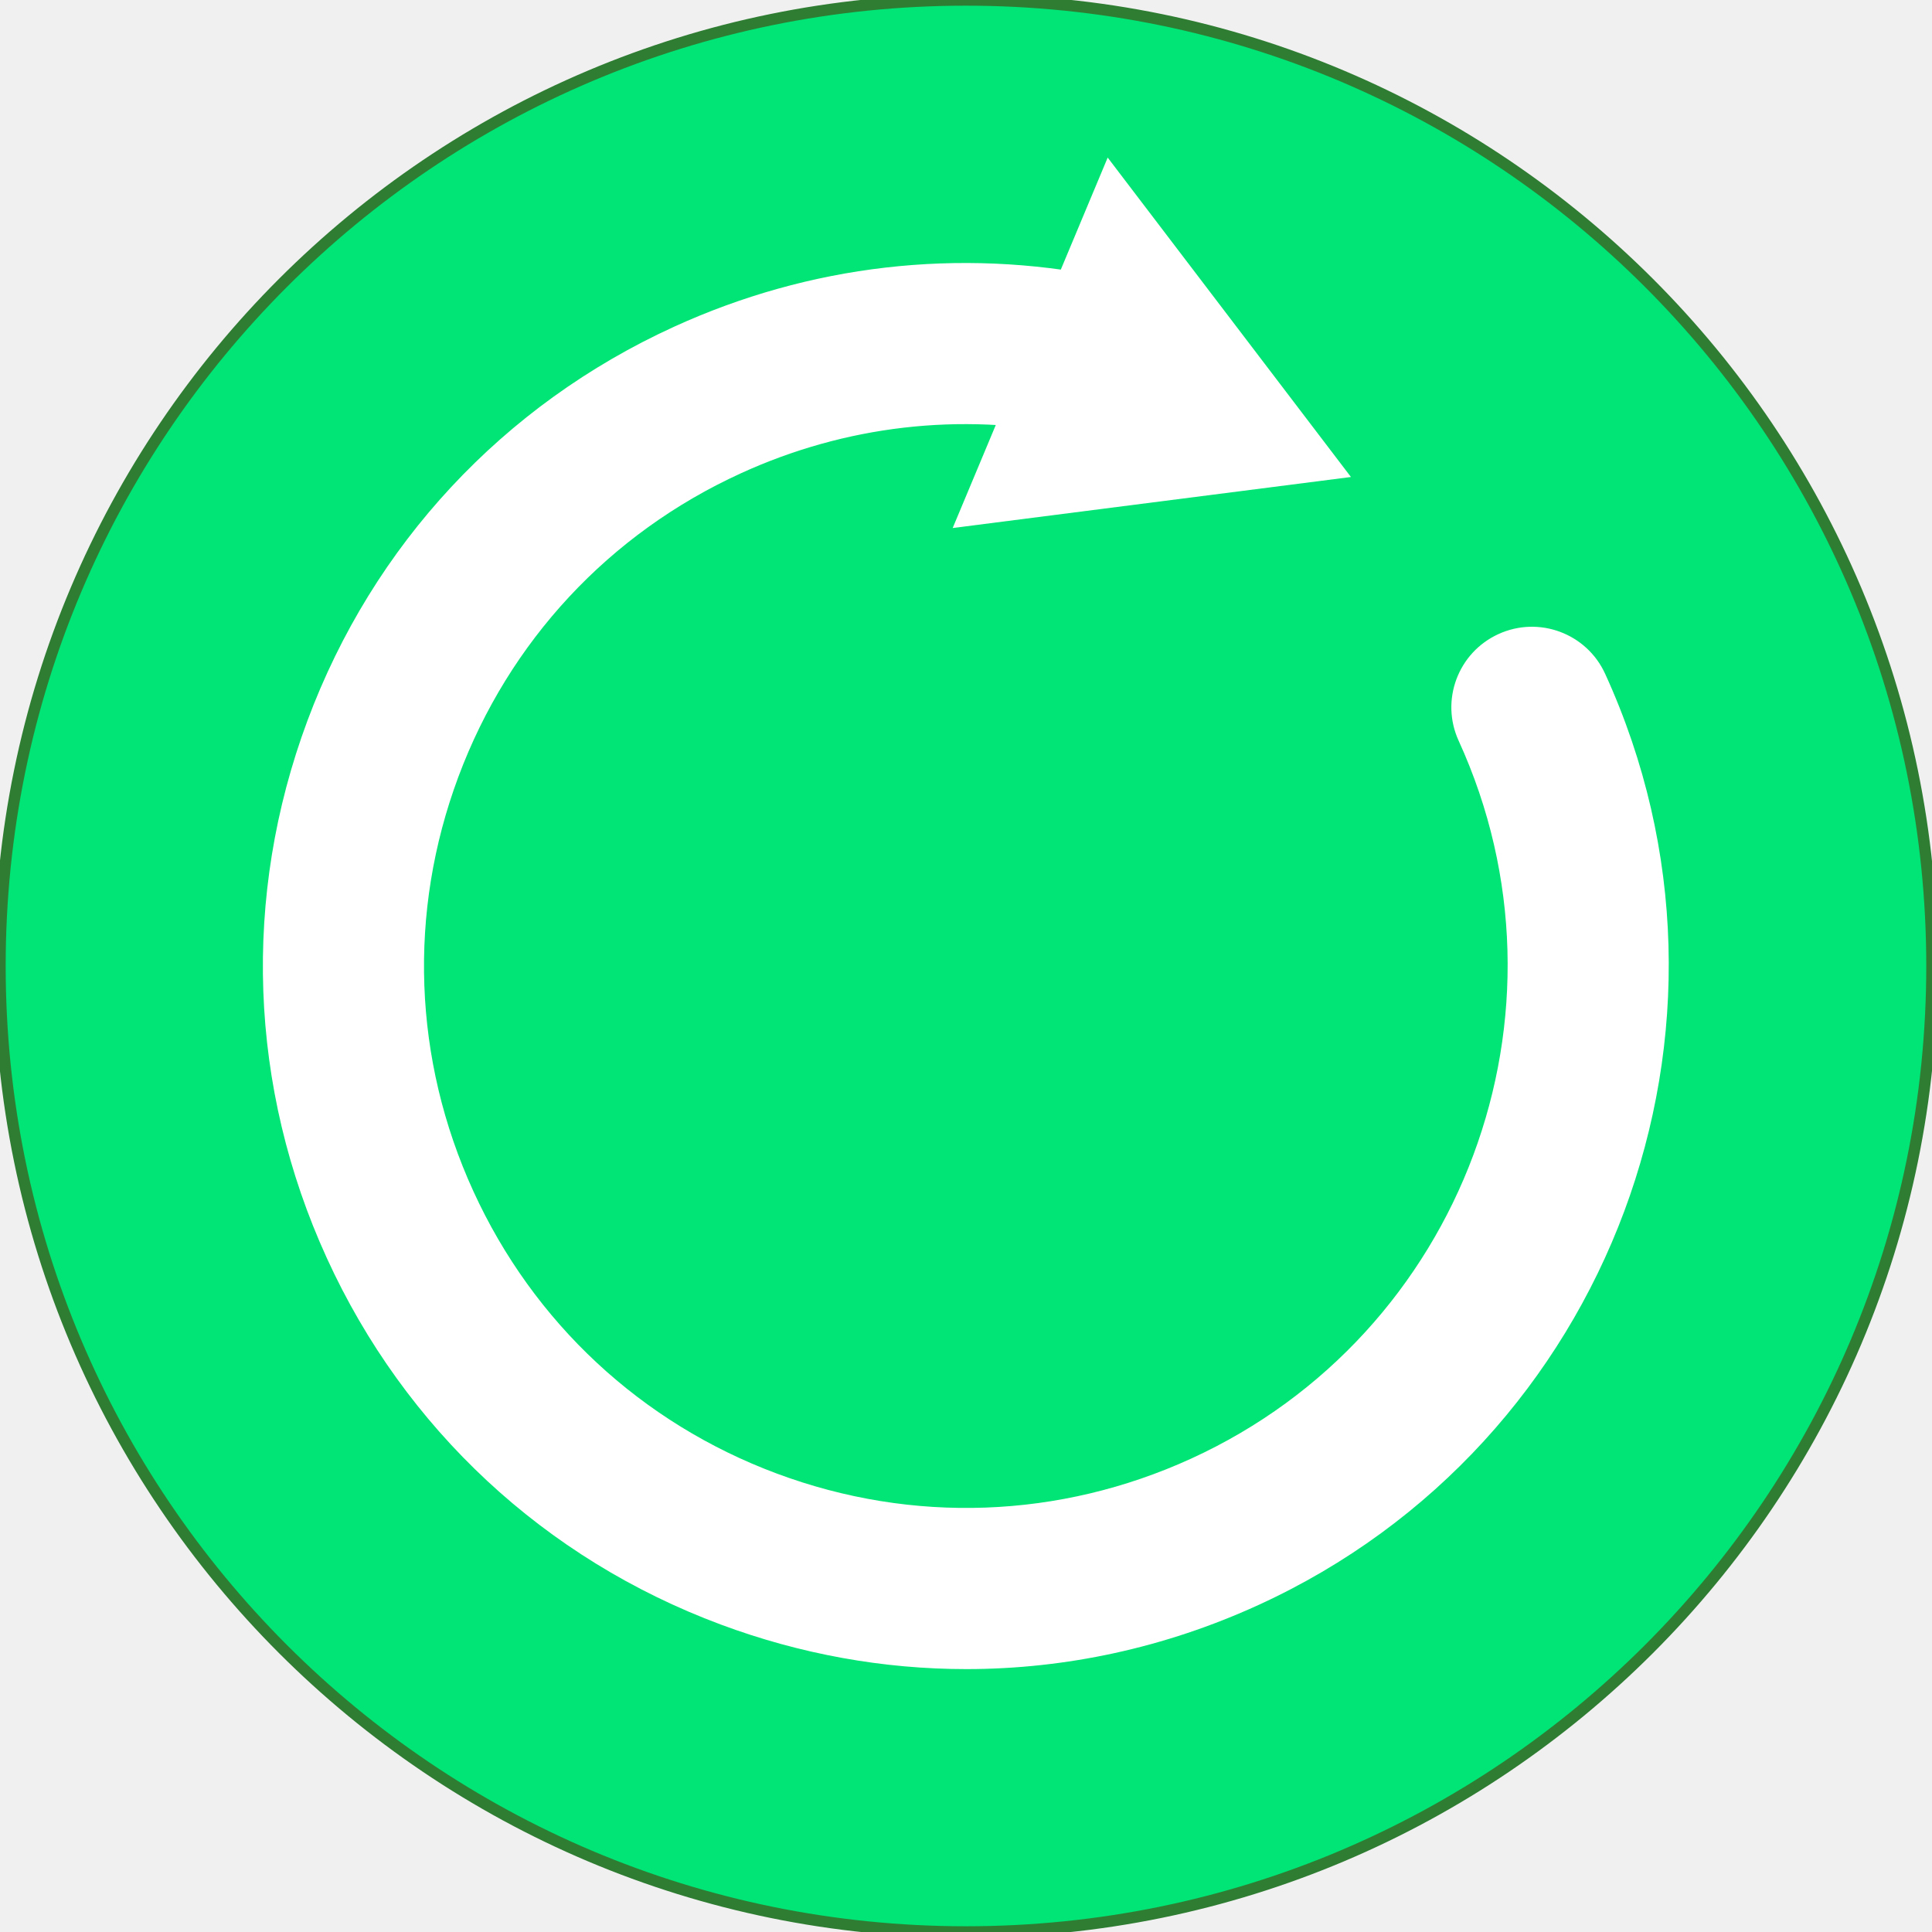
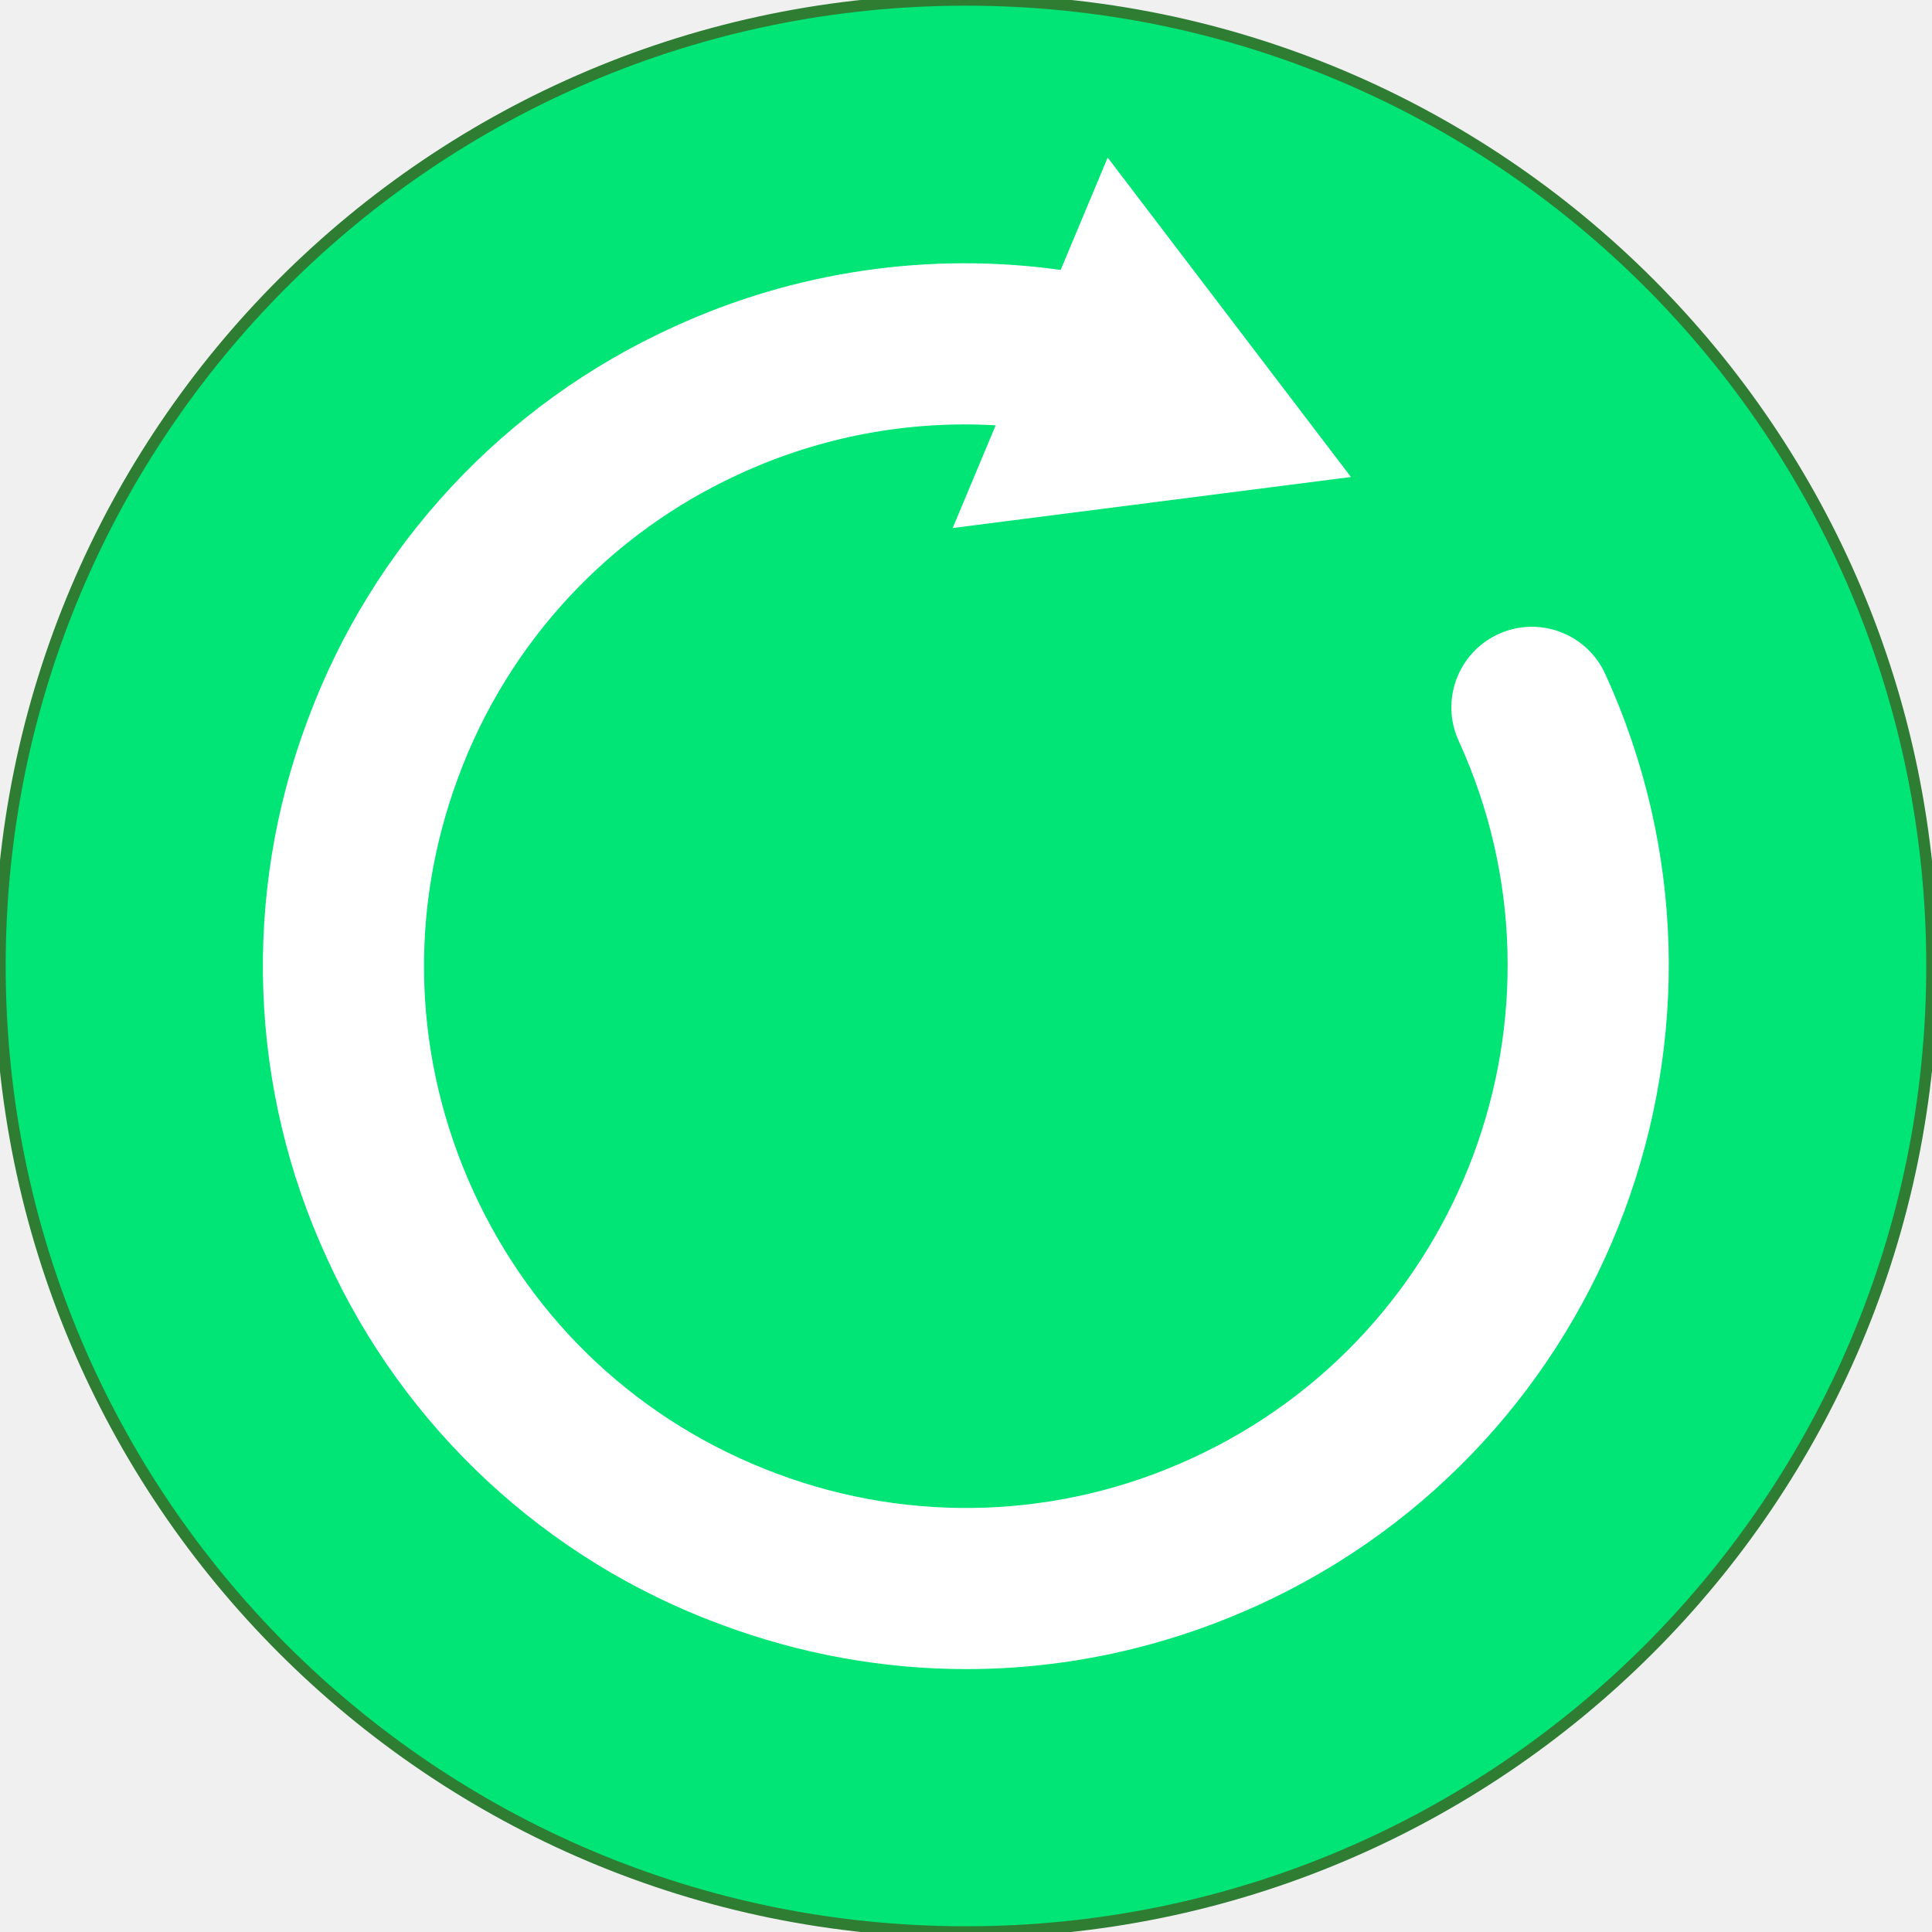
- <svg xmlns="http://www.w3.org/2000/svg" version="1.1" baseProfile="basic" id="Layer_1" x="0px" y="0px" width="34.723px" height="34.723px" viewBox="0 0 34.723 34.723" xml:space="preserve">
-   <polyline fill="none" stroke="#FFFFFF" stroke-width="3" stroke-linecap="round" stroke-linejoin="round" stroke-miterlimit="10" points="  27.222,12.549 15.161,24.609 15.127,24.578 8.856,18.307 " />
-   <circle fill="#00E575" stroke="#2E7D32" stroke-width="0.204" stroke-miterlimit="10" cx="17.361" cy="17.361" r="17.361" />
-   <g>
-     <path fill="#FFFFFF" d="M17.367,29.998c-1.487,0-2.979-0.266-4.416-0.802c-3.161-1.178-5.675-3.517-7.077-6.585   c-1.402-3.067-1.526-6.499-0.348-9.66s3.517-5.675,6.585-7.077c2.44-1.115,5.117-1.425,7.739-0.896   c0.784,0.158,1.291,0.922,1.133,1.705c-0.158,0.784-0.923,1.291-1.705,1.133c-2.021-0.407-4.083-0.169-5.964,0.691   c-2.365,1.081-4.168,3.019-5.076,5.455s-0.812,5.081,0.269,7.446s3.019,4.168,5.455,5.076s5.081,0.812,7.446-0.269   c4.883-2.231,7.039-8.02,4.808-12.901c-0.333-0.728-0.012-1.586,0.715-1.918c0.727-0.333,1.586-0.013,1.918,0.715   c2.896,6.334,0.098,13.843-6.236,16.737C20.938,29.614,19.155,29.998,17.367,29.998z" />
-     <g>
-       <polygon fill="#FFFFFF" points="17.122,9.49 24.28,8.573 19.908,2.832   " />
-     </g>
-   </g>
+ <svg xmlns="http://www.w3.org/2000/svg" width="34.723" height="34.723" viewBox="0 0 34.723 34.723">
+   <circle fill="#00E575" stroke="#2E7D32" stroke-width=".204" stroke-miterlimit="10" cx="17.361" cy="17.361" r="17.361" />
+   <path fill="#FFF" d="M28.849 12.111a1.446 1.446 0 1 0-2.633 1.203c2.231 4.881.075 10.67-4.808 12.901a9.671 9.671 0 0 1-7.446.27c-2.437-.908-4.374-2.711-5.455-5.076s-1.177-5.01-.269-7.446a9.673 9.673 0 0 1 5.075-5.455 9.652 9.652 0 0 1 4.582-.864l-.773 1.846 7.158-.917-4.372-5.741-.845 2.019a12.53 12.53 0 0 0-6.953 1.023 12.55 12.55 0 0 0-6.584 7.077 12.544 12.544 0 0 0 .349 9.66 12.544 12.544 0 0 0 7.077 6.584c1.437.537 2.929.803 4.416.803 1.788 0 3.57-.385 5.246-1.15 6.334-2.894 9.131-10.403 6.235-16.737z" />
</svg>
